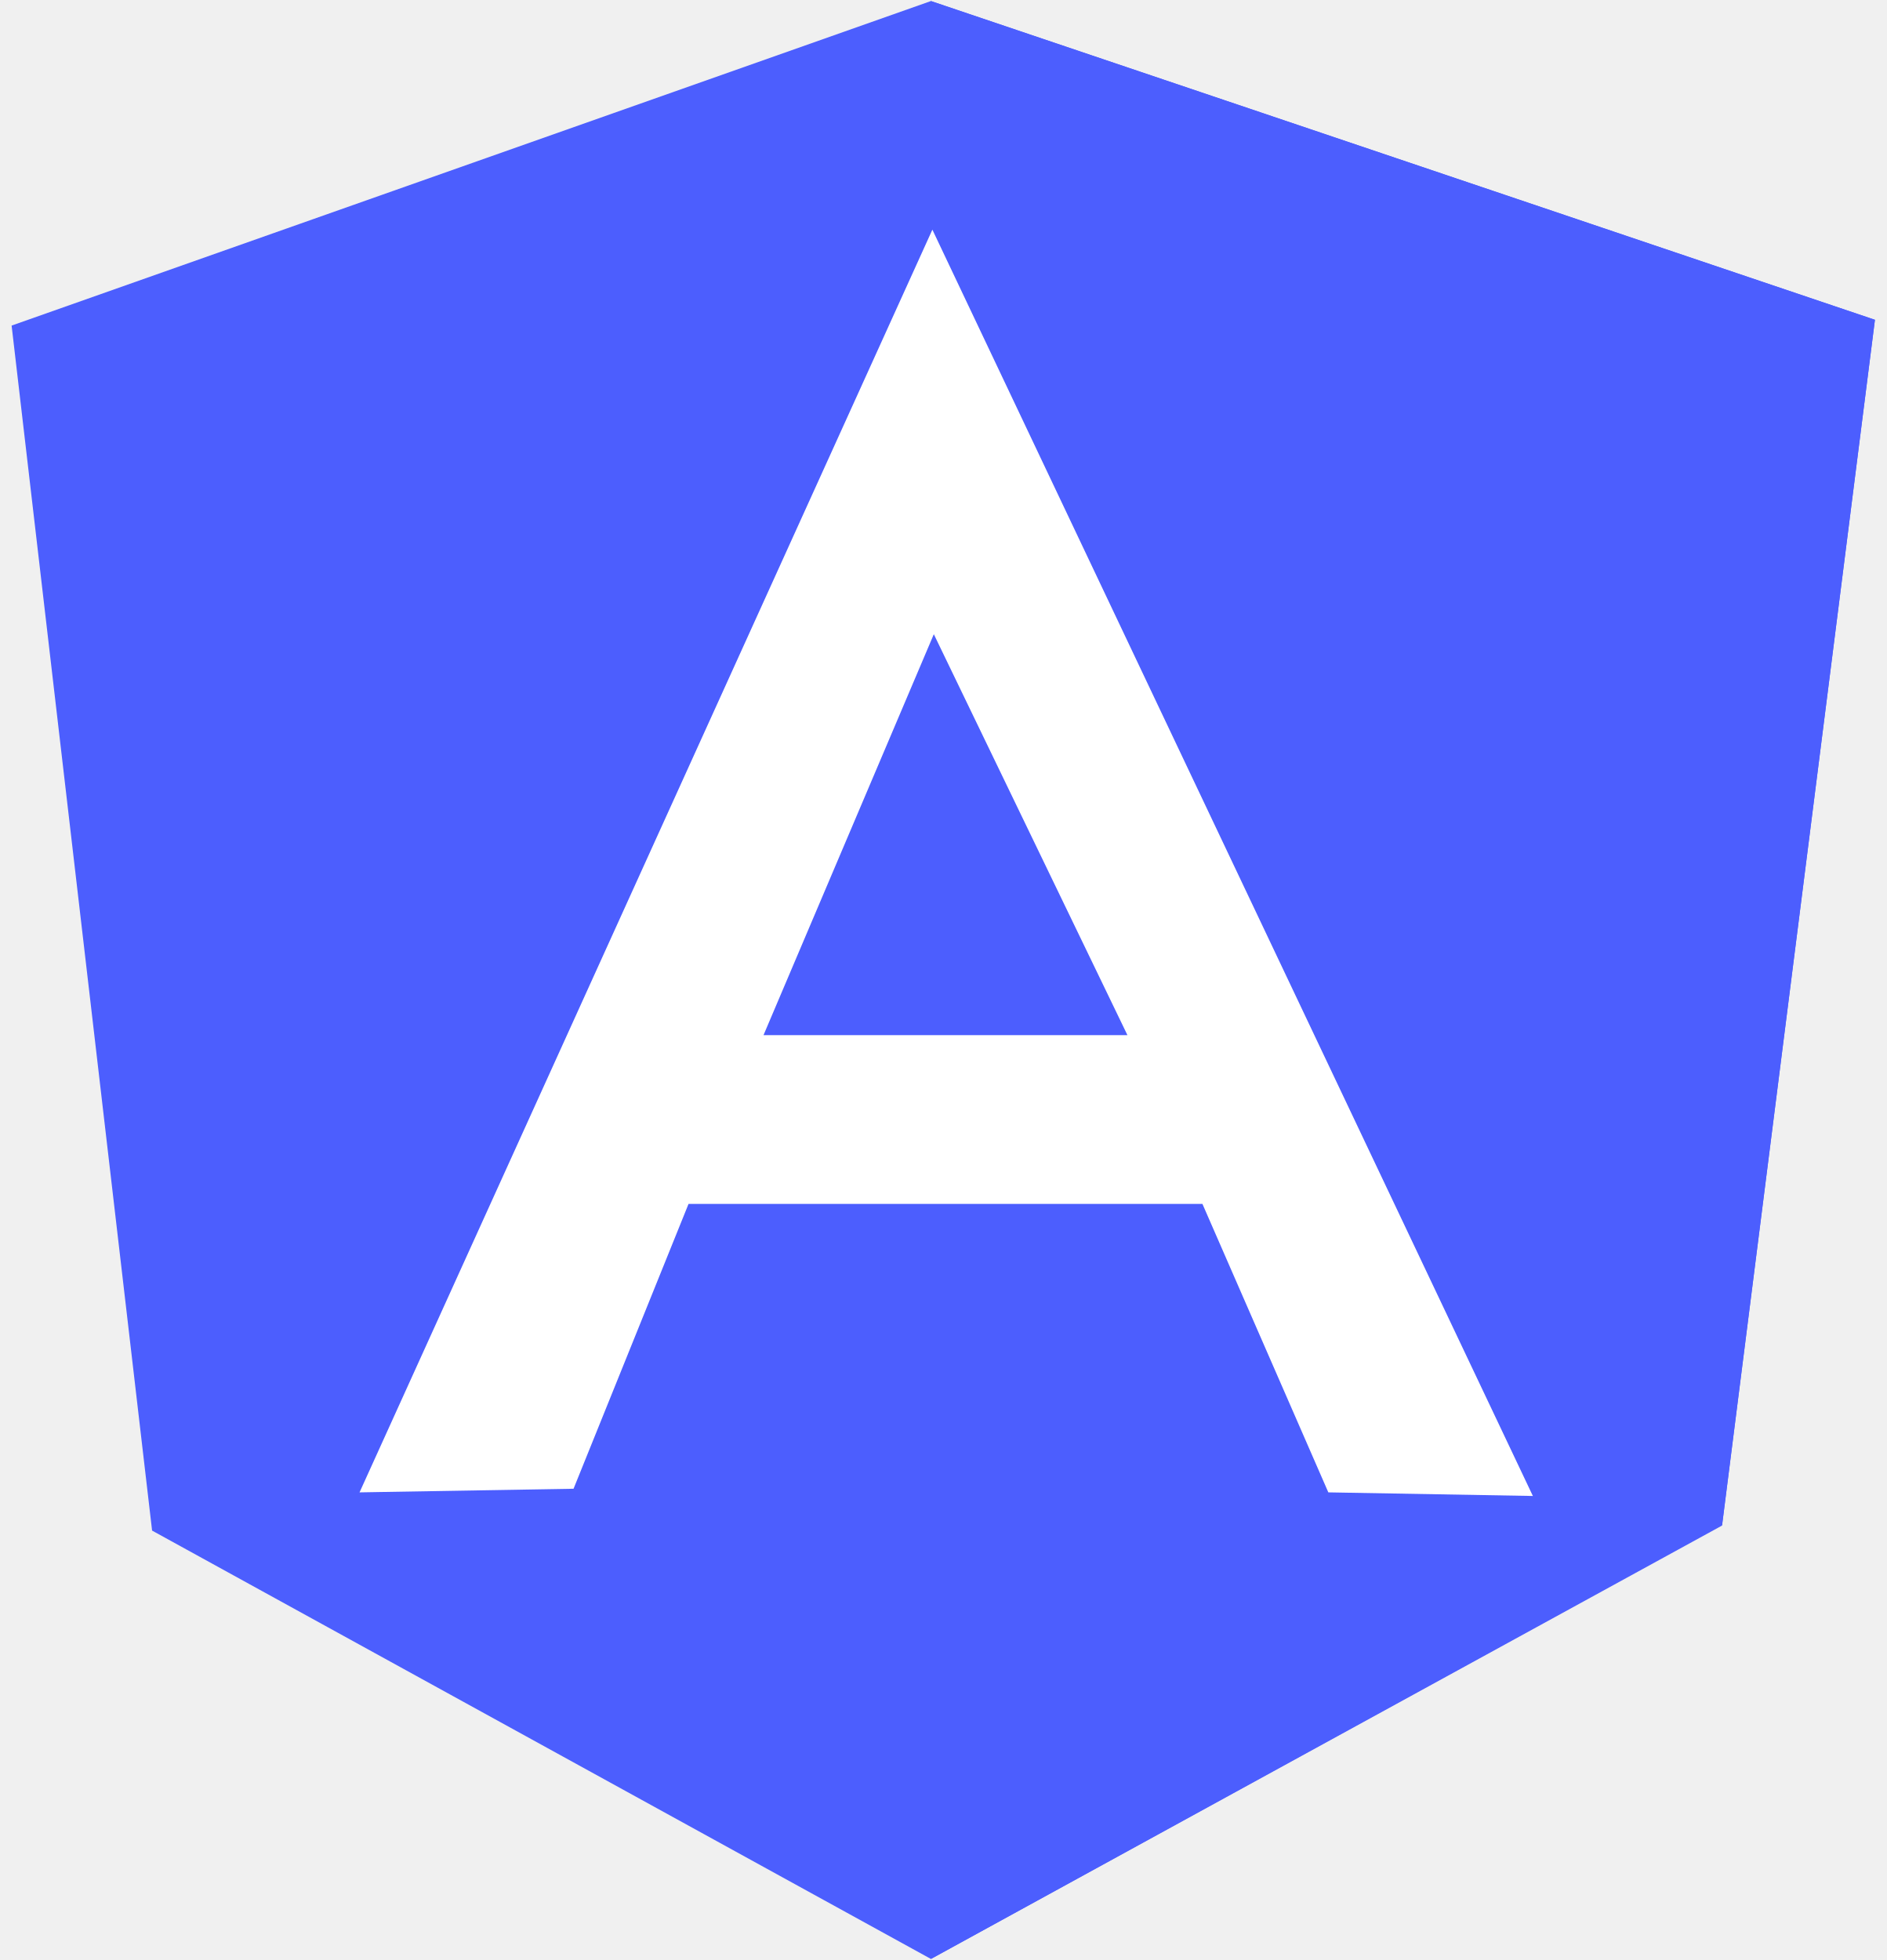
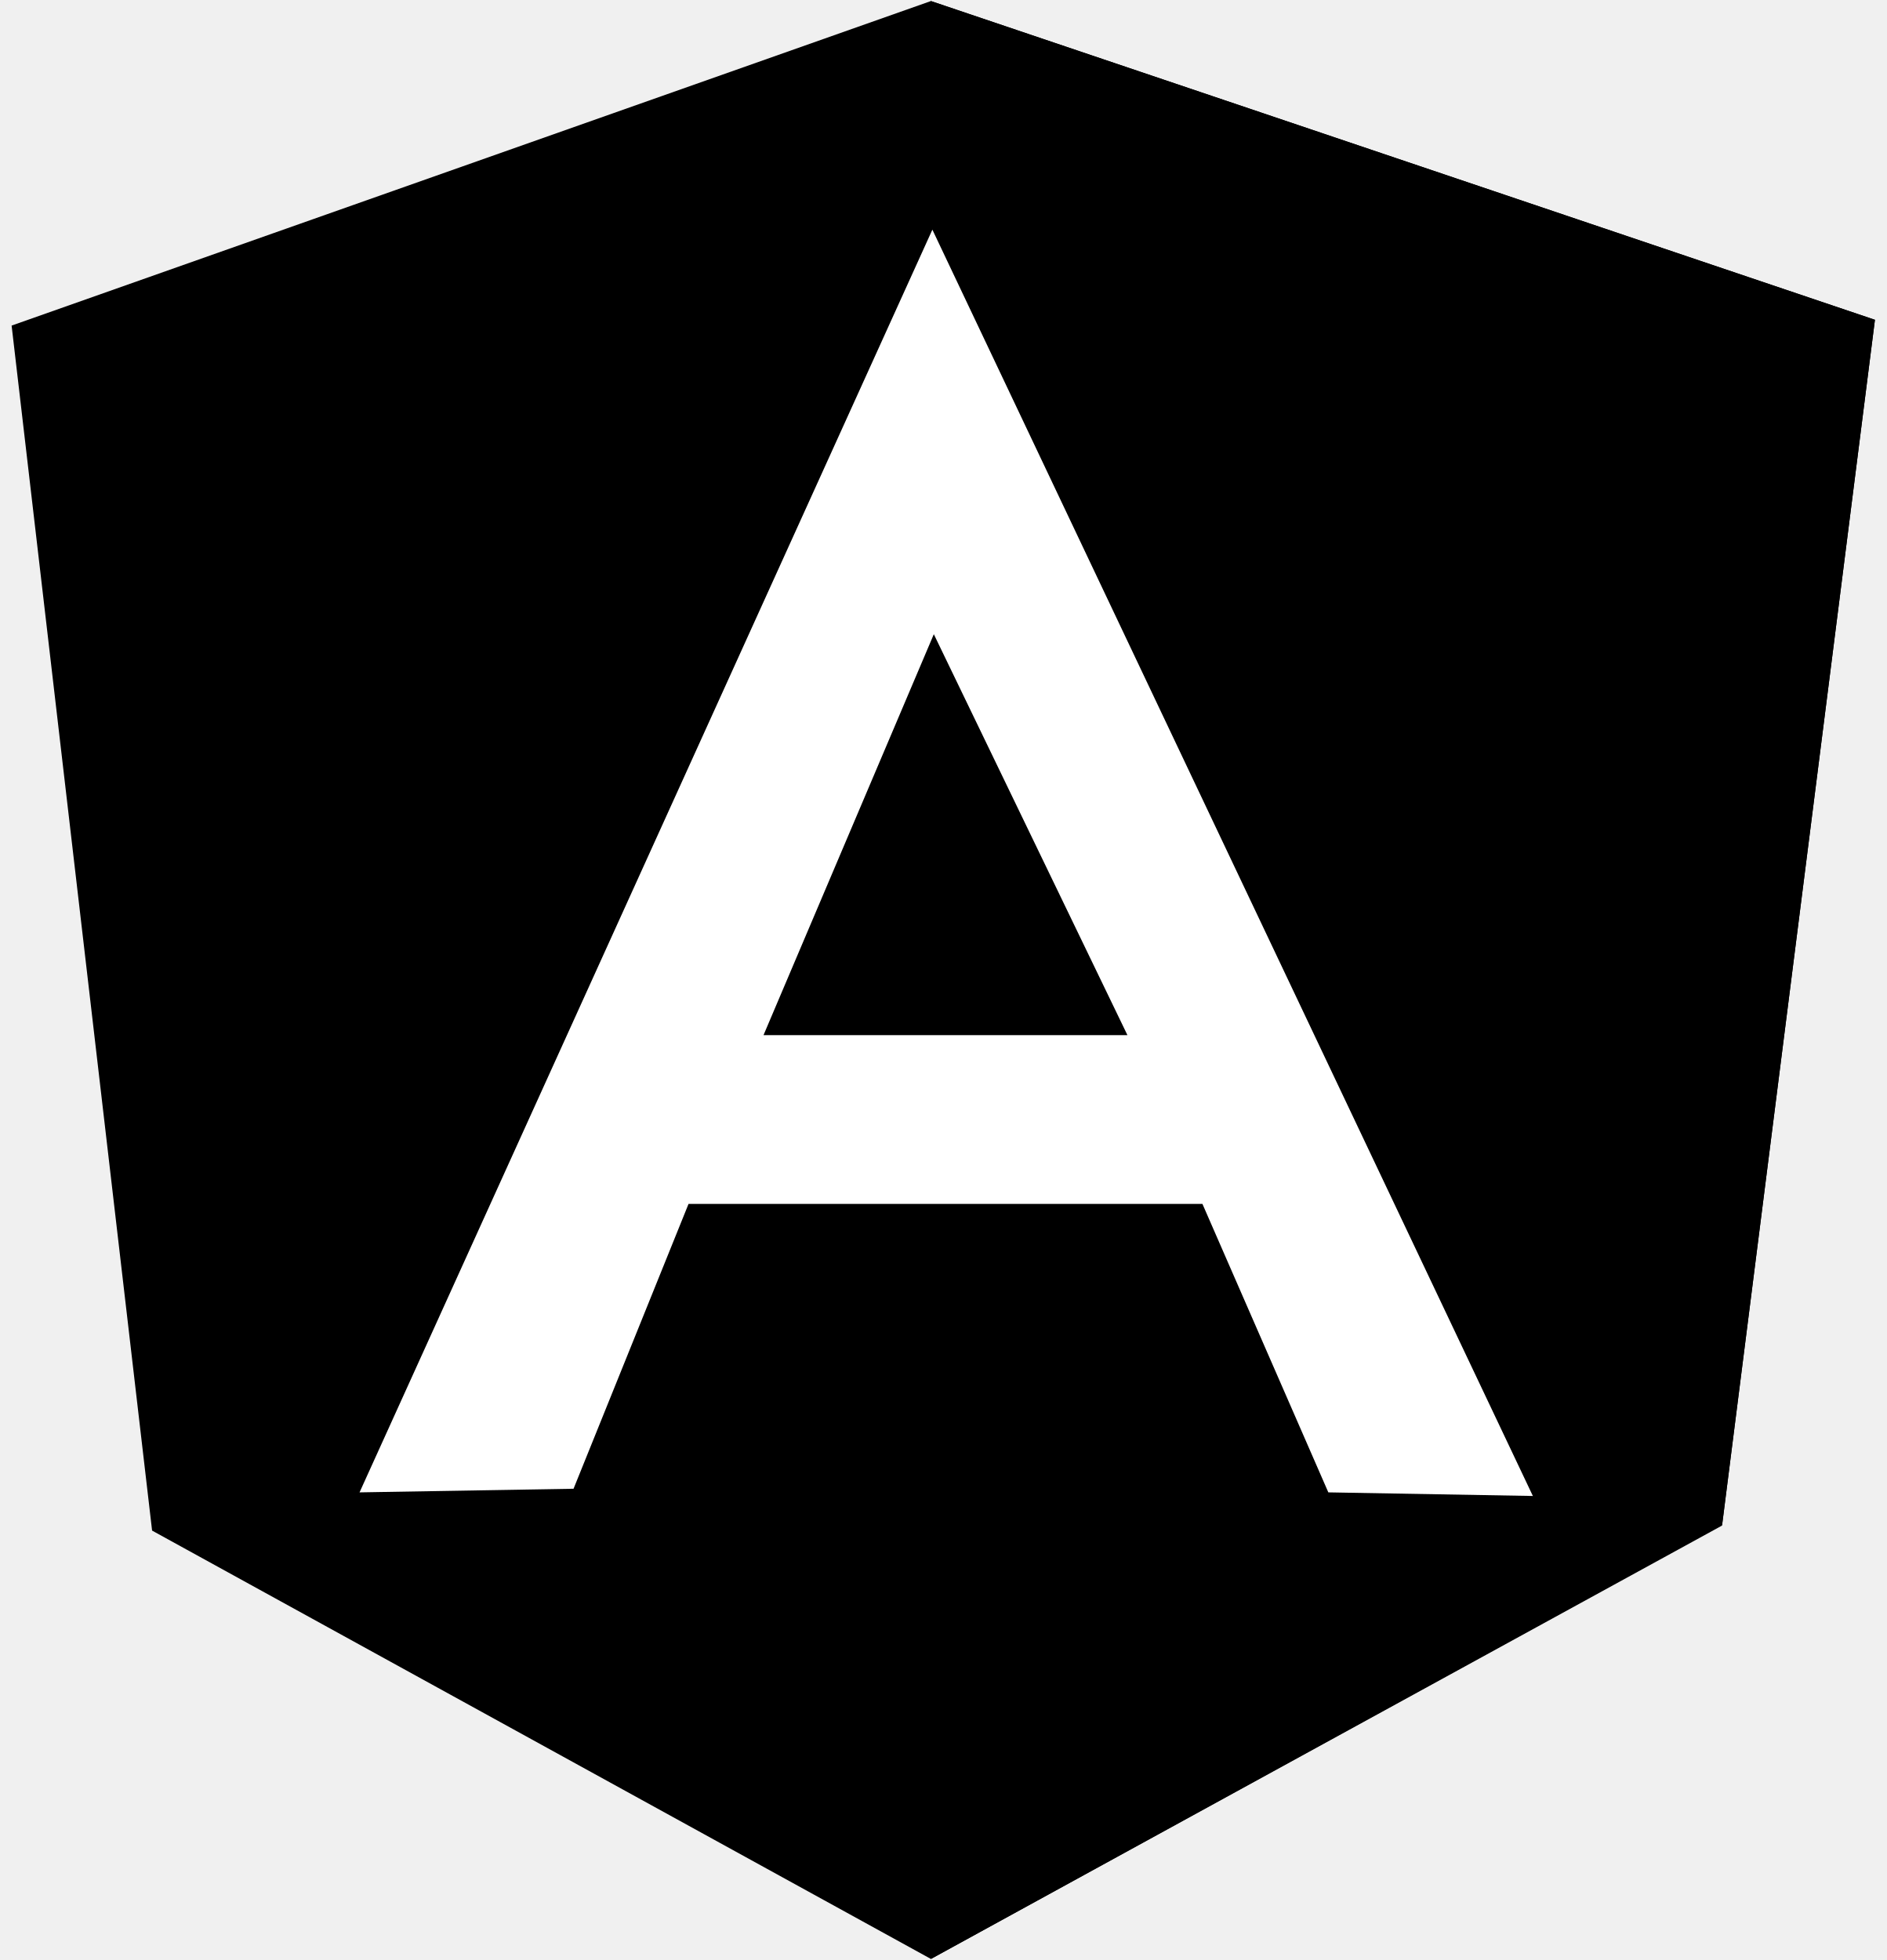
- <svg xmlns="http://www.w3.org/2000/svg" width="77" height="80" viewBox="0 0 77 80" fill="none">
-   <path d="M0.474 13.289L37.998 0.043L76.532 13.053L70.293 62.238L37.998 79.957L6.208 62.473L0.474 13.289Z" fill="#4C5EFE" />
-   <path d="M76.531 13.053L37.998 0.043V79.957L70.292 62.267L76.531 13.053Z" fill="#4C5EFE" />
+ <svg xmlns="http://www.w3.org/2000/svg" class="angular-icon" width="77" height="80" viewBox="0 0 77 80">
+   <path d="M0.474 13.289L37.998 0.043L76.532 13.053L70.293 62.238L37.998 79.957L6.208 62.473L0.474 13.289Z" />
+   <path d="M76.531 13.053L37.998 0.043V79.957L70.292 62.267L76.531 13.053Z" />
  <path d="M38.058 9.374L14.676 60.913L23.411 60.765L28.105 49.139H38.088H38.117H49.081L54.22 60.913L62.569 61.06L38.058 9.374ZM38.117 25.886L46.02 42.251H38.444H38.058H31.165L38.117 25.886Z" fill="white" />
</svg>
